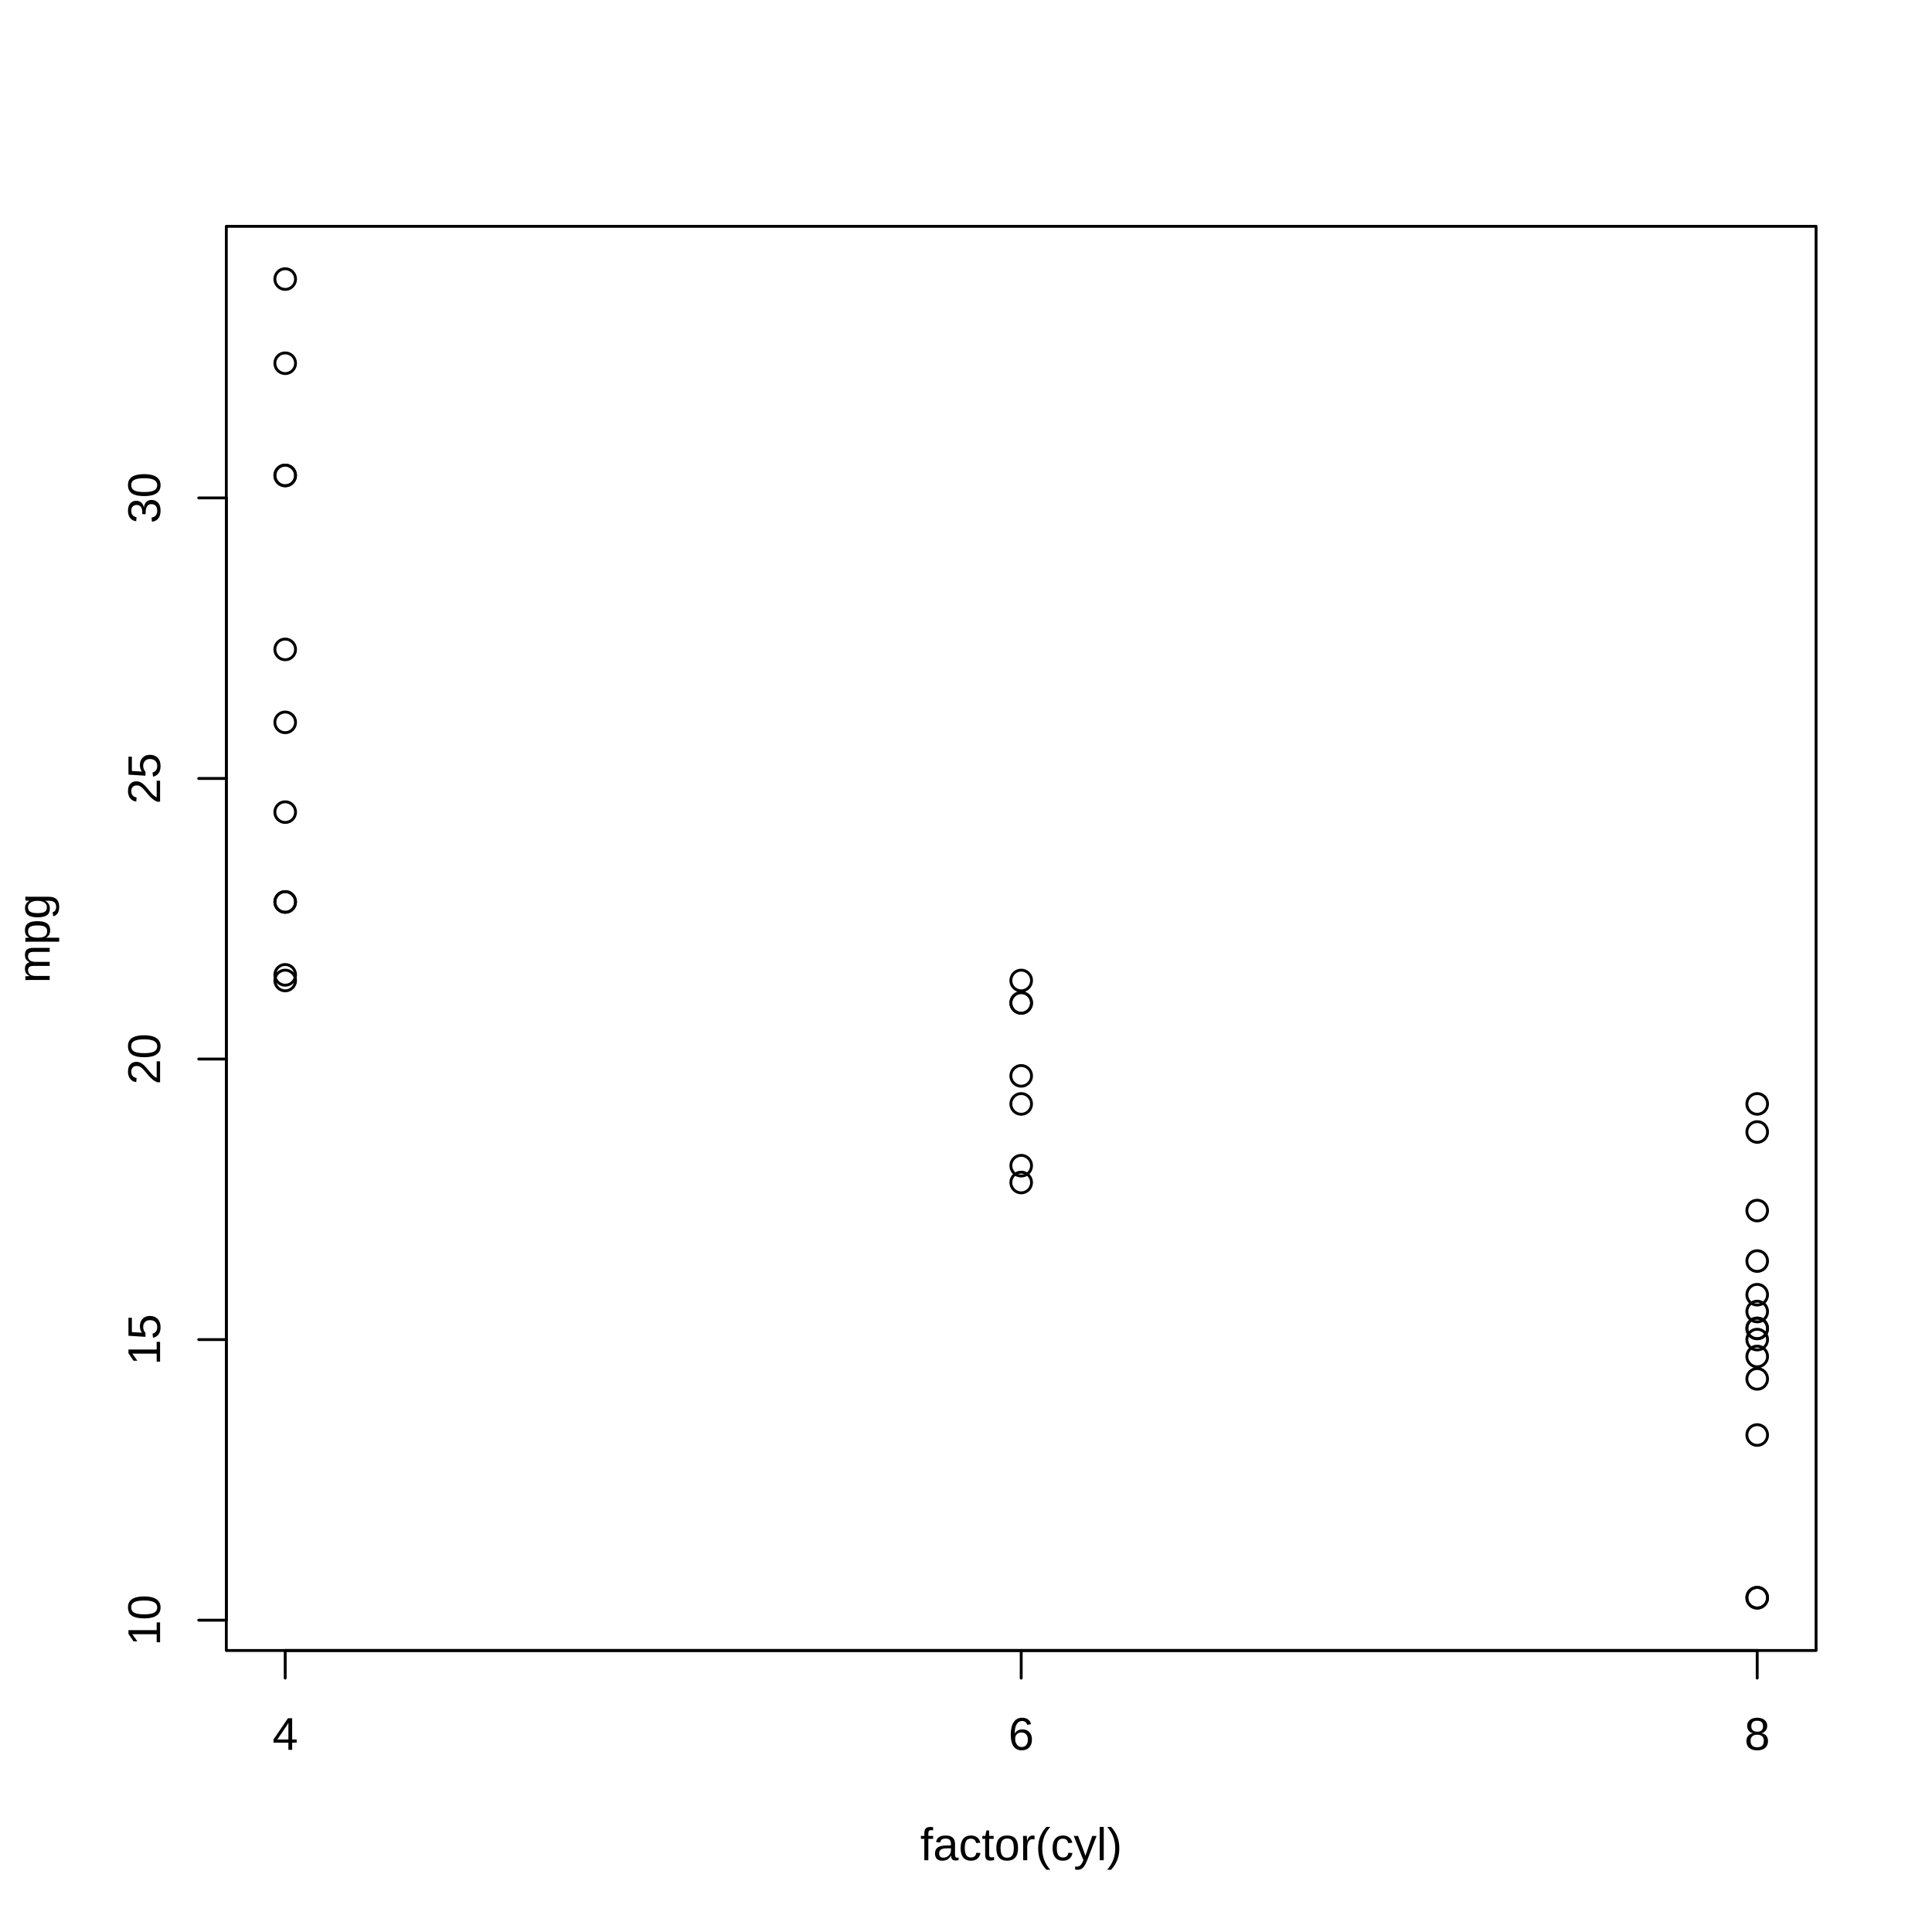
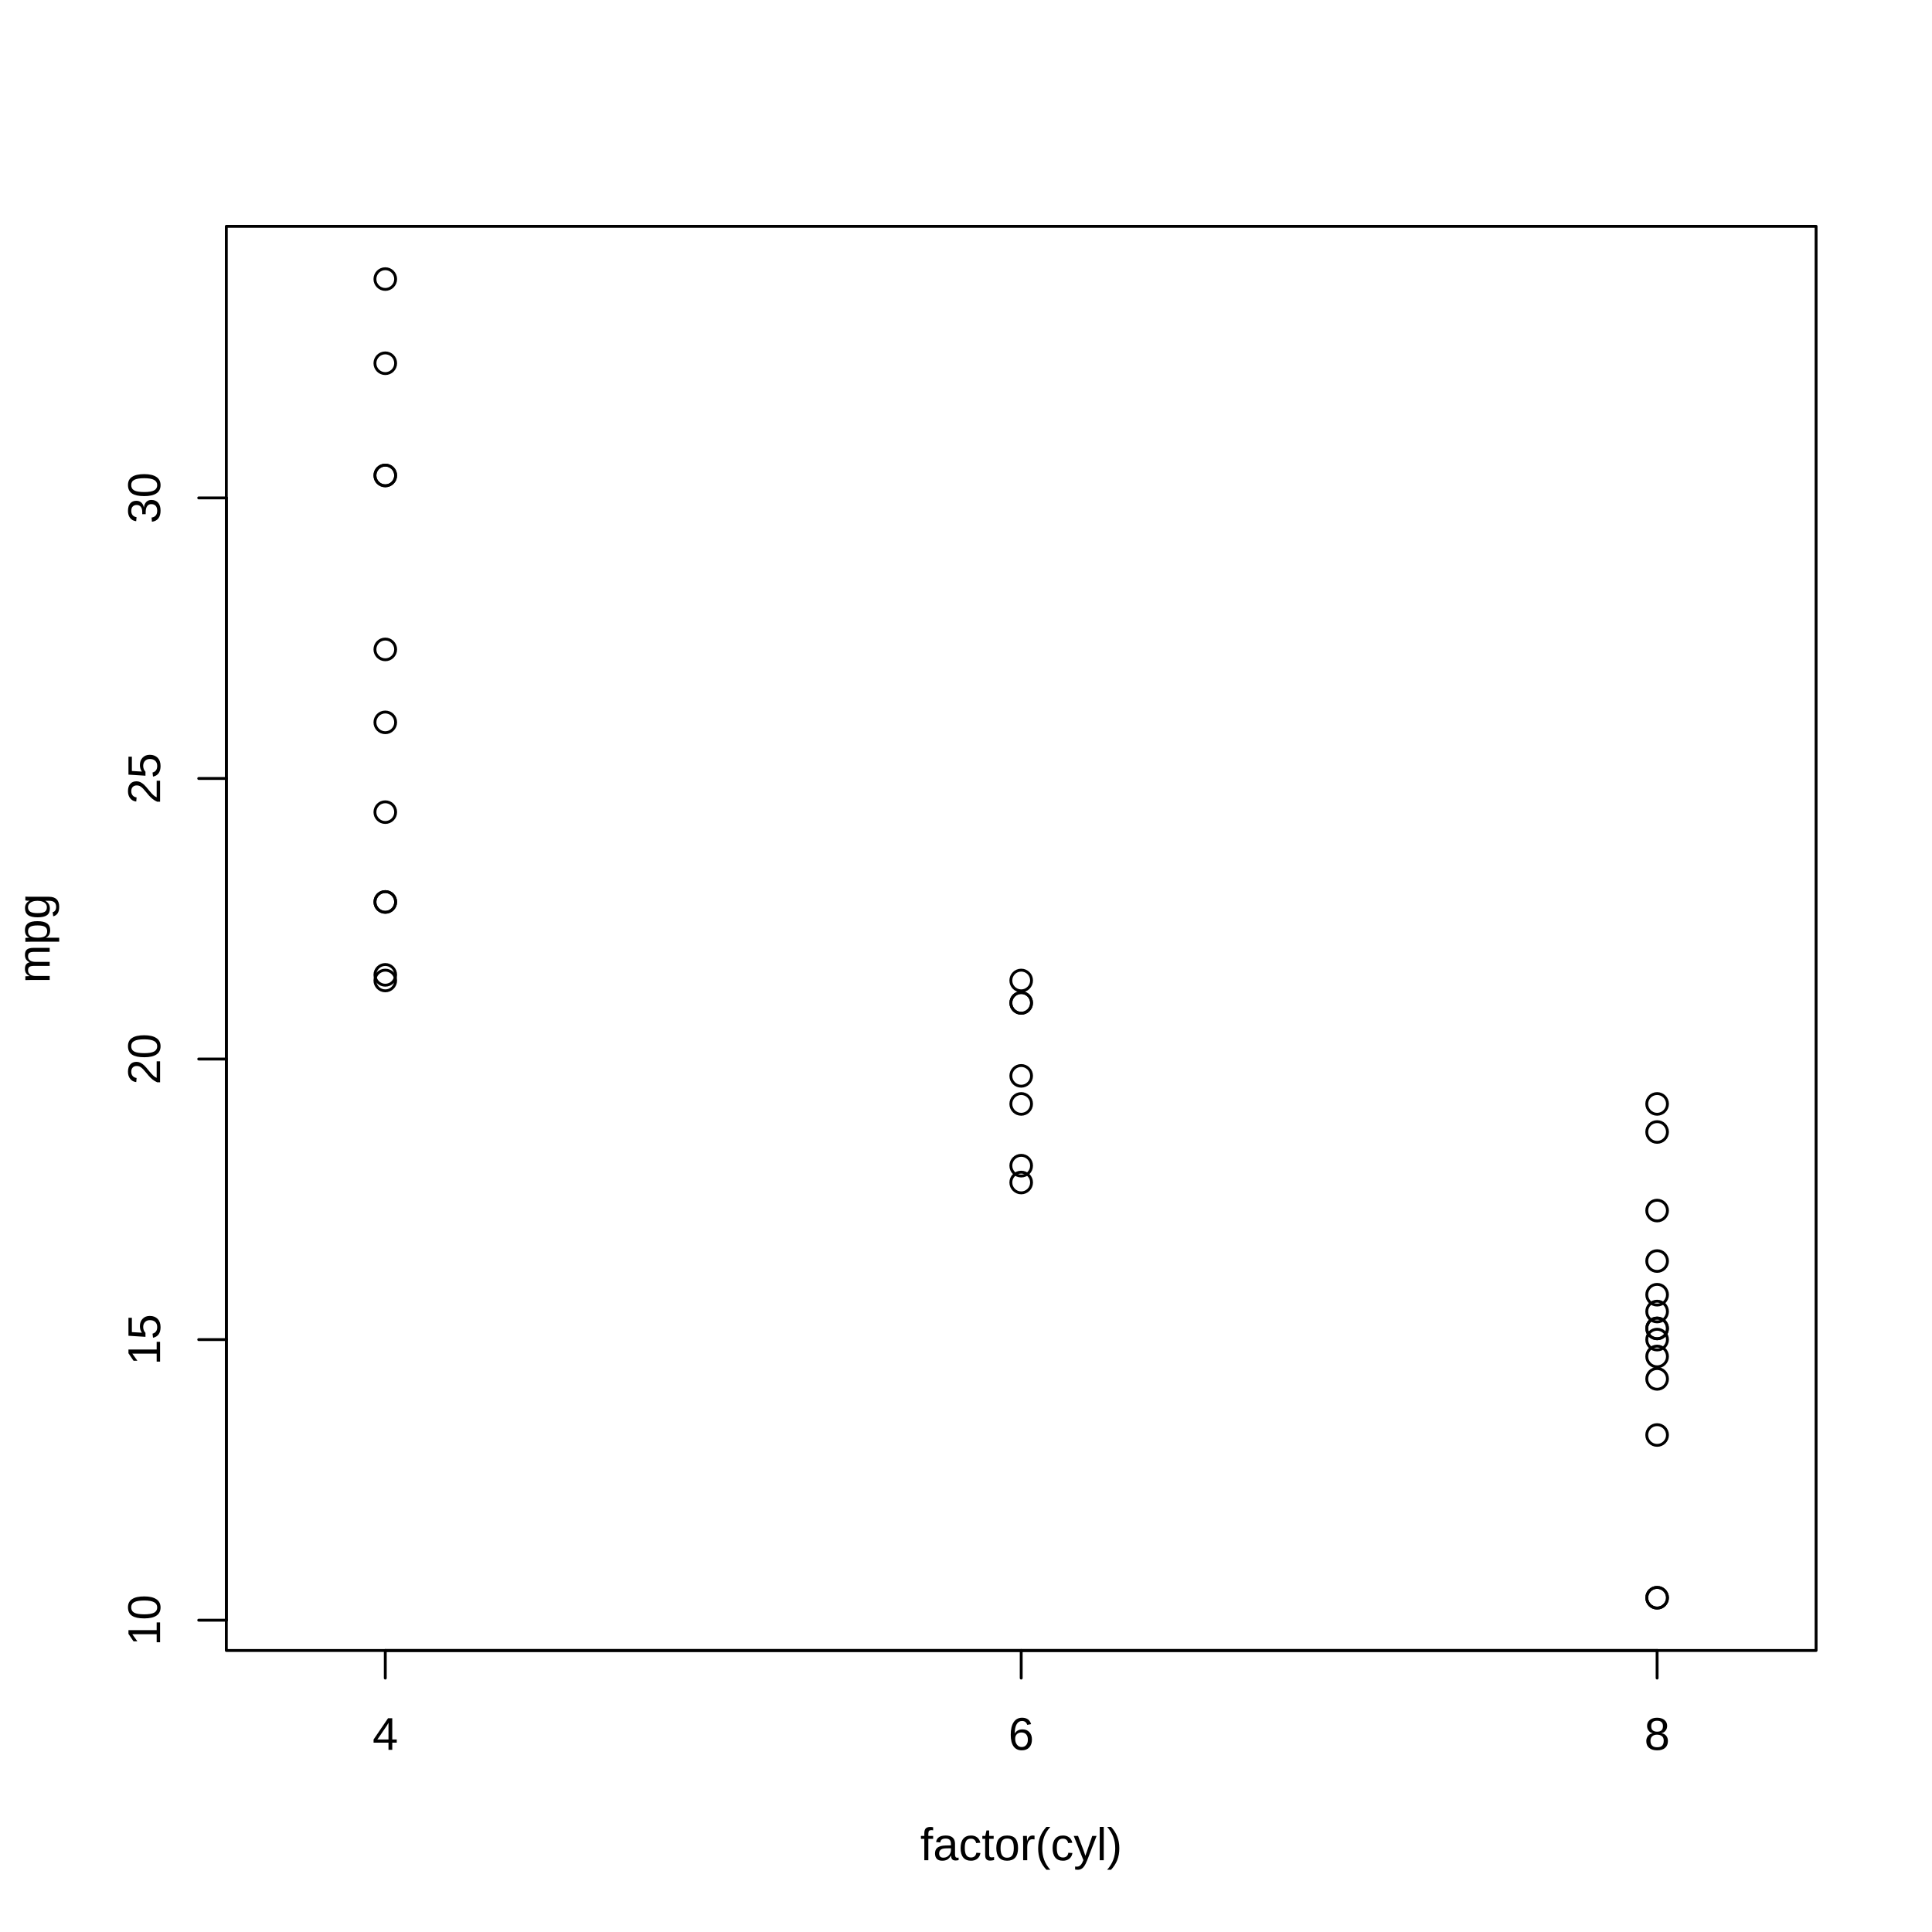
<svg xmlns="http://www.w3.org/2000/svg" width="504.00pt" height="504.00pt" viewBox="0 0 504.00 504.00">
  <g class="svglite">
    <defs>
      <style type="text/css">
    .svglite line, .svglite polyline, .svglite polygon, .svglite path, .svglite rect, .svglite circle {
      fill: none;
      stroke: #000000;
      stroke-linecap: round;
      stroke-linejoin: round;
      stroke-miterlimit: 10.00;
    }
    .svglite text {
      white-space: pre;
    }
    .svglite g.glyphgroup path {
      fill: inherit;
      stroke: none;
    }
  </style>
    </defs>
    <rect width="100%" height="100%" style="stroke: none; fill: #FFFFFF;" />
    <defs>
      <clipPath id="cpMC4wMHw1MDQuMDB8MC4wMHw1MDQuMDA=">
        <rect x="0.00" y="0.00" width="504.00" height="504.00" />
      </clipPath>
    </defs>
    <g clip-path="url(#cpMC4wMHw1MDQuMDB8MC4wMHw1MDQuMDA=)">
      <text x="266.40" y="485.28" text-anchor="middle" style="font-size: 12.00px; font-family: &quot;Liberation Sans&quot;;" textLength="52.67px" lengthAdjust="spacingAndGlyphs">factor(cyl)</text>
      <text transform="translate(12.96,244.80) rotate(-90)" text-anchor="middle" style="font-size: 12.00px; font-family: &quot;Liberation Sans&quot;;" textLength="23.34px" lengthAdjust="spacingAndGlyphs">mpg</text>
-       <line x1="74.40" y1="430.56" x2="458.40" y2="430.56" style="stroke-width: 0.75;" />
-       <line x1="74.40" y1="430.56" x2="74.40" y2="437.76" style="stroke-width: 0.75;" />
+       <line x1="100.51" y1="430.56" x2="432.29" y2="430.56" style="stroke-width: 0.75;" />
+       <line x1="100.51" y1="430.56" x2="100.51" y2="437.76" style="stroke-width: 0.75;" />
      <line x1="266.40" y1="430.56" x2="266.40" y2="437.76" style="stroke-width: 0.75;" />
-       <line x1="458.40" y1="430.56" x2="458.40" y2="437.76" style="stroke-width: 0.75;" />
-       <text x="74.40" y="456.48" text-anchor="middle" style="font-size: 12.00px; font-family: &quot;Liberation Sans&quot;;" textLength="6.67px" lengthAdjust="spacingAndGlyphs">4</text>
+       <line x1="432.29" y1="430.56" x2="432.29" y2="437.76" style="stroke-width: 0.75;" />
+       <text x="100.51" y="456.48" text-anchor="middle" style="font-size: 12.00px; font-family: &quot;Liberation Sans&quot;;" textLength="6.67px" lengthAdjust="spacingAndGlyphs">4</text>
      <text x="266.40" y="456.48" text-anchor="middle" style="font-size: 12.00px; font-family: &quot;Liberation Sans&quot;;" textLength="6.67px" lengthAdjust="spacingAndGlyphs">6</text>
-       <text x="458.40" y="456.48" text-anchor="middle" style="font-size: 12.00px; font-family: &quot;Liberation Sans&quot;;" textLength="6.67px" lengthAdjust="spacingAndGlyphs">8</text>
+       <text x="432.29" y="456.48" text-anchor="middle" style="font-size: 12.00px; font-family: &quot;Liberation Sans&quot;;" textLength="6.67px" lengthAdjust="spacingAndGlyphs">8</text>
      <line x1="59.04" y1="422.66" x2="59.04" y2="129.89" style="stroke-width: 0.75;" />
      <line x1="59.04" y1="422.66" x2="51.84" y2="422.66" style="stroke-width: 0.75;" />
      <line x1="59.04" y1="349.46" x2="51.84" y2="349.46" style="stroke-width: 0.75;" />
      <line x1="59.04" y1="276.27" x2="51.84" y2="276.27" style="stroke-width: 0.75;" />
      <line x1="59.04" y1="203.08" x2="51.84" y2="203.08" style="stroke-width: 0.75;" />
      <line x1="59.04" y1="129.89" x2="51.84" y2="129.89" style="stroke-width: 0.75;" />
      <text transform="translate(41.76,422.66) rotate(-90)" text-anchor="middle" style="font-size: 12.00px; font-family: &quot;Liberation Sans&quot;;" textLength="13.34px" lengthAdjust="spacingAndGlyphs">10</text>
      <text transform="translate(41.76,349.46) rotate(-90)" text-anchor="middle" style="font-size: 12.00px; font-family: &quot;Liberation Sans&quot;;" textLength="13.34px" lengthAdjust="spacingAndGlyphs">15</text>
      <text transform="translate(41.76,276.27) rotate(-90)" text-anchor="middle" style="font-size: 12.00px; font-family: &quot;Liberation Sans&quot;;" textLength="13.34px" lengthAdjust="spacingAndGlyphs">20</text>
      <text transform="translate(41.76,203.08) rotate(-90)" text-anchor="middle" style="font-size: 12.00px; font-family: &quot;Liberation Sans&quot;;" textLength="13.34px" lengthAdjust="spacingAndGlyphs">25</text>
      <text transform="translate(41.76,129.89) rotate(-90)" text-anchor="middle" style="font-size: 12.00px; font-family: &quot;Liberation Sans&quot;;" textLength="13.34px" lengthAdjust="spacingAndGlyphs">30</text>
      <polygon points="59.04,430.56 473.76,430.56 473.76,59.04 59.04,59.04 " style="stroke-width: 0.75;" />
    </g>
    <defs>
      <clipPath id="cpNTkuMDR8NDczLjc2fDU5LjA0fDQzMC41Ng==">
        <rect x="59.04" y="59.04" width="414.72" height="371.52" />
      </clipPath>
    </defs>
    <g clip-path="url(#cpNTkuMDR8NDczLjc2fDU5LjA0fDQzMC41Ng==)">
      <circle cx="266.40" cy="261.63" r="2.70" style="stroke-width: 0.75;" />
      <circle cx="266.40" cy="261.63" r="2.70" style="stroke-width: 0.75;" />
-       <circle cx="74.40" cy="235.29" r="2.70" style="stroke-width: 0.75;" />
+       <circle cx="100.51" cy="235.29" r="2.70" style="stroke-width: 0.75;" />
      <circle cx="266.40" cy="255.78" r="2.70" style="stroke-width: 0.75;" />
-       <circle cx="458.40" cy="295.30" r="2.70" style="stroke-width: 0.75;" />
+       <circle cx="432.29" cy="295.30" r="2.70" style="stroke-width: 0.75;" />
      <circle cx="266.40" cy="304.09" r="2.70" style="stroke-width: 0.75;" />
-       <circle cx="458.40" cy="359.71" r="2.70" style="stroke-width: 0.75;" />
-       <circle cx="74.40" cy="211.86" r="2.70" style="stroke-width: 0.75;" />
-       <circle cx="74.40" cy="235.29" r="2.70" style="stroke-width: 0.75;" />
+       <circle cx="432.29" cy="359.71" r="2.70" style="stroke-width: 0.75;" />
+       <circle cx="100.51" cy="211.86" r="2.70" style="stroke-width: 0.75;" />
+       <circle cx="100.51" cy="235.29" r="2.70" style="stroke-width: 0.75;" />
      <circle cx="266.40" cy="287.98" r="2.70" style="stroke-width: 0.75;" />
      <circle cx="266.40" cy="308.48" r="2.70" style="stroke-width: 0.75;" />
-       <circle cx="458.40" cy="328.97" r="2.70" style="stroke-width: 0.75;" />
-       <circle cx="458.40" cy="315.80" r="2.70" style="stroke-width: 0.75;" />
-       <circle cx="458.40" cy="346.54" r="2.70" style="stroke-width: 0.75;" />
-       <circle cx="458.40" cy="416.80" r="2.70" style="stroke-width: 0.75;" />
-       <circle cx="458.40" cy="416.80" r="2.70" style="stroke-width: 0.75;" />
-       <circle cx="458.40" cy="353.86" r="2.70" style="stroke-width: 0.75;" />
-       <circle cx="74.40" cy="94.76" r="2.70" style="stroke-width: 0.75;" />
-       <circle cx="74.40" cy="124.03" r="2.70" style="stroke-width: 0.75;" />
-       <circle cx="74.40" cy="72.80" r="2.70" style="stroke-width: 0.75;" />
-       <circle cx="74.40" cy="254.31" r="2.70" style="stroke-width: 0.75;" />
-       <circle cx="458.40" cy="342.14" r="2.70" style="stroke-width: 0.75;" />
-       <circle cx="458.40" cy="346.54" r="2.70" style="stroke-width: 0.75;" />
-       <circle cx="458.40" cy="374.35" r="2.70" style="stroke-width: 0.75;" />
-       <circle cx="458.40" cy="287.98" r="2.70" style="stroke-width: 0.75;" />
-       <circle cx="74.40" cy="169.41" r="2.70" style="stroke-width: 0.75;" />
-       <circle cx="74.40" cy="188.44" r="2.70" style="stroke-width: 0.75;" />
-       <circle cx="74.40" cy="124.03" r="2.70" style="stroke-width: 0.75;" />
-       <circle cx="458.40" cy="337.75" r="2.70" style="stroke-width: 0.75;" />
+       <circle cx="432.29" cy="328.97" r="2.70" style="stroke-width: 0.75;" />
+       <circle cx="432.29" cy="315.80" r="2.70" style="stroke-width: 0.75;" />
+       <circle cx="432.29" cy="346.54" r="2.70" style="stroke-width: 0.75;" />
+       <circle cx="432.29" cy="416.80" r="2.70" style="stroke-width: 0.75;" />
+       <circle cx="432.29" cy="416.80" r="2.70" style="stroke-width: 0.75;" />
+       <circle cx="432.29" cy="353.86" r="2.70" style="stroke-width: 0.75;" />
+       <circle cx="100.51" cy="94.76" r="2.70" style="stroke-width: 0.75;" />
+       <circle cx="100.51" cy="124.03" r="2.70" style="stroke-width: 0.75;" />
+       <circle cx="100.51" cy="72.80" r="2.70" style="stroke-width: 0.75;" />
+       <circle cx="100.51" cy="254.31" r="2.70" style="stroke-width: 0.75;" />
+       <circle cx="432.29" cy="342.14" r="2.70" style="stroke-width: 0.75;" />
+       <circle cx="432.29" cy="346.54" r="2.70" style="stroke-width: 0.75;" />
+       <circle cx="432.29" cy="374.35" r="2.70" style="stroke-width: 0.75;" />
+       <circle cx="432.29" cy="287.98" r="2.70" style="stroke-width: 0.75;" />
+       <circle cx="100.51" cy="169.41" r="2.70" style="stroke-width: 0.75;" />
+       <circle cx="100.51" cy="188.44" r="2.70" style="stroke-width: 0.75;" />
+       <circle cx="100.51" cy="124.03" r="2.70" style="stroke-width: 0.75;" />
+       <circle cx="432.29" cy="337.75" r="2.70" style="stroke-width: 0.75;" />
      <circle cx="266.40" cy="280.66" r="2.70" style="stroke-width: 0.75;" />
-       <circle cx="458.40" cy="349.46" r="2.70" style="stroke-width: 0.75;" />
-       <circle cx="74.40" cy="255.78" r="2.70" style="stroke-width: 0.75;" />
+       <circle cx="432.29" cy="349.46" r="2.70" style="stroke-width: 0.75;" />
+       <circle cx="100.51" cy="255.78" r="2.70" style="stroke-width: 0.75;" />
    </g>
  </g>
</svg>
